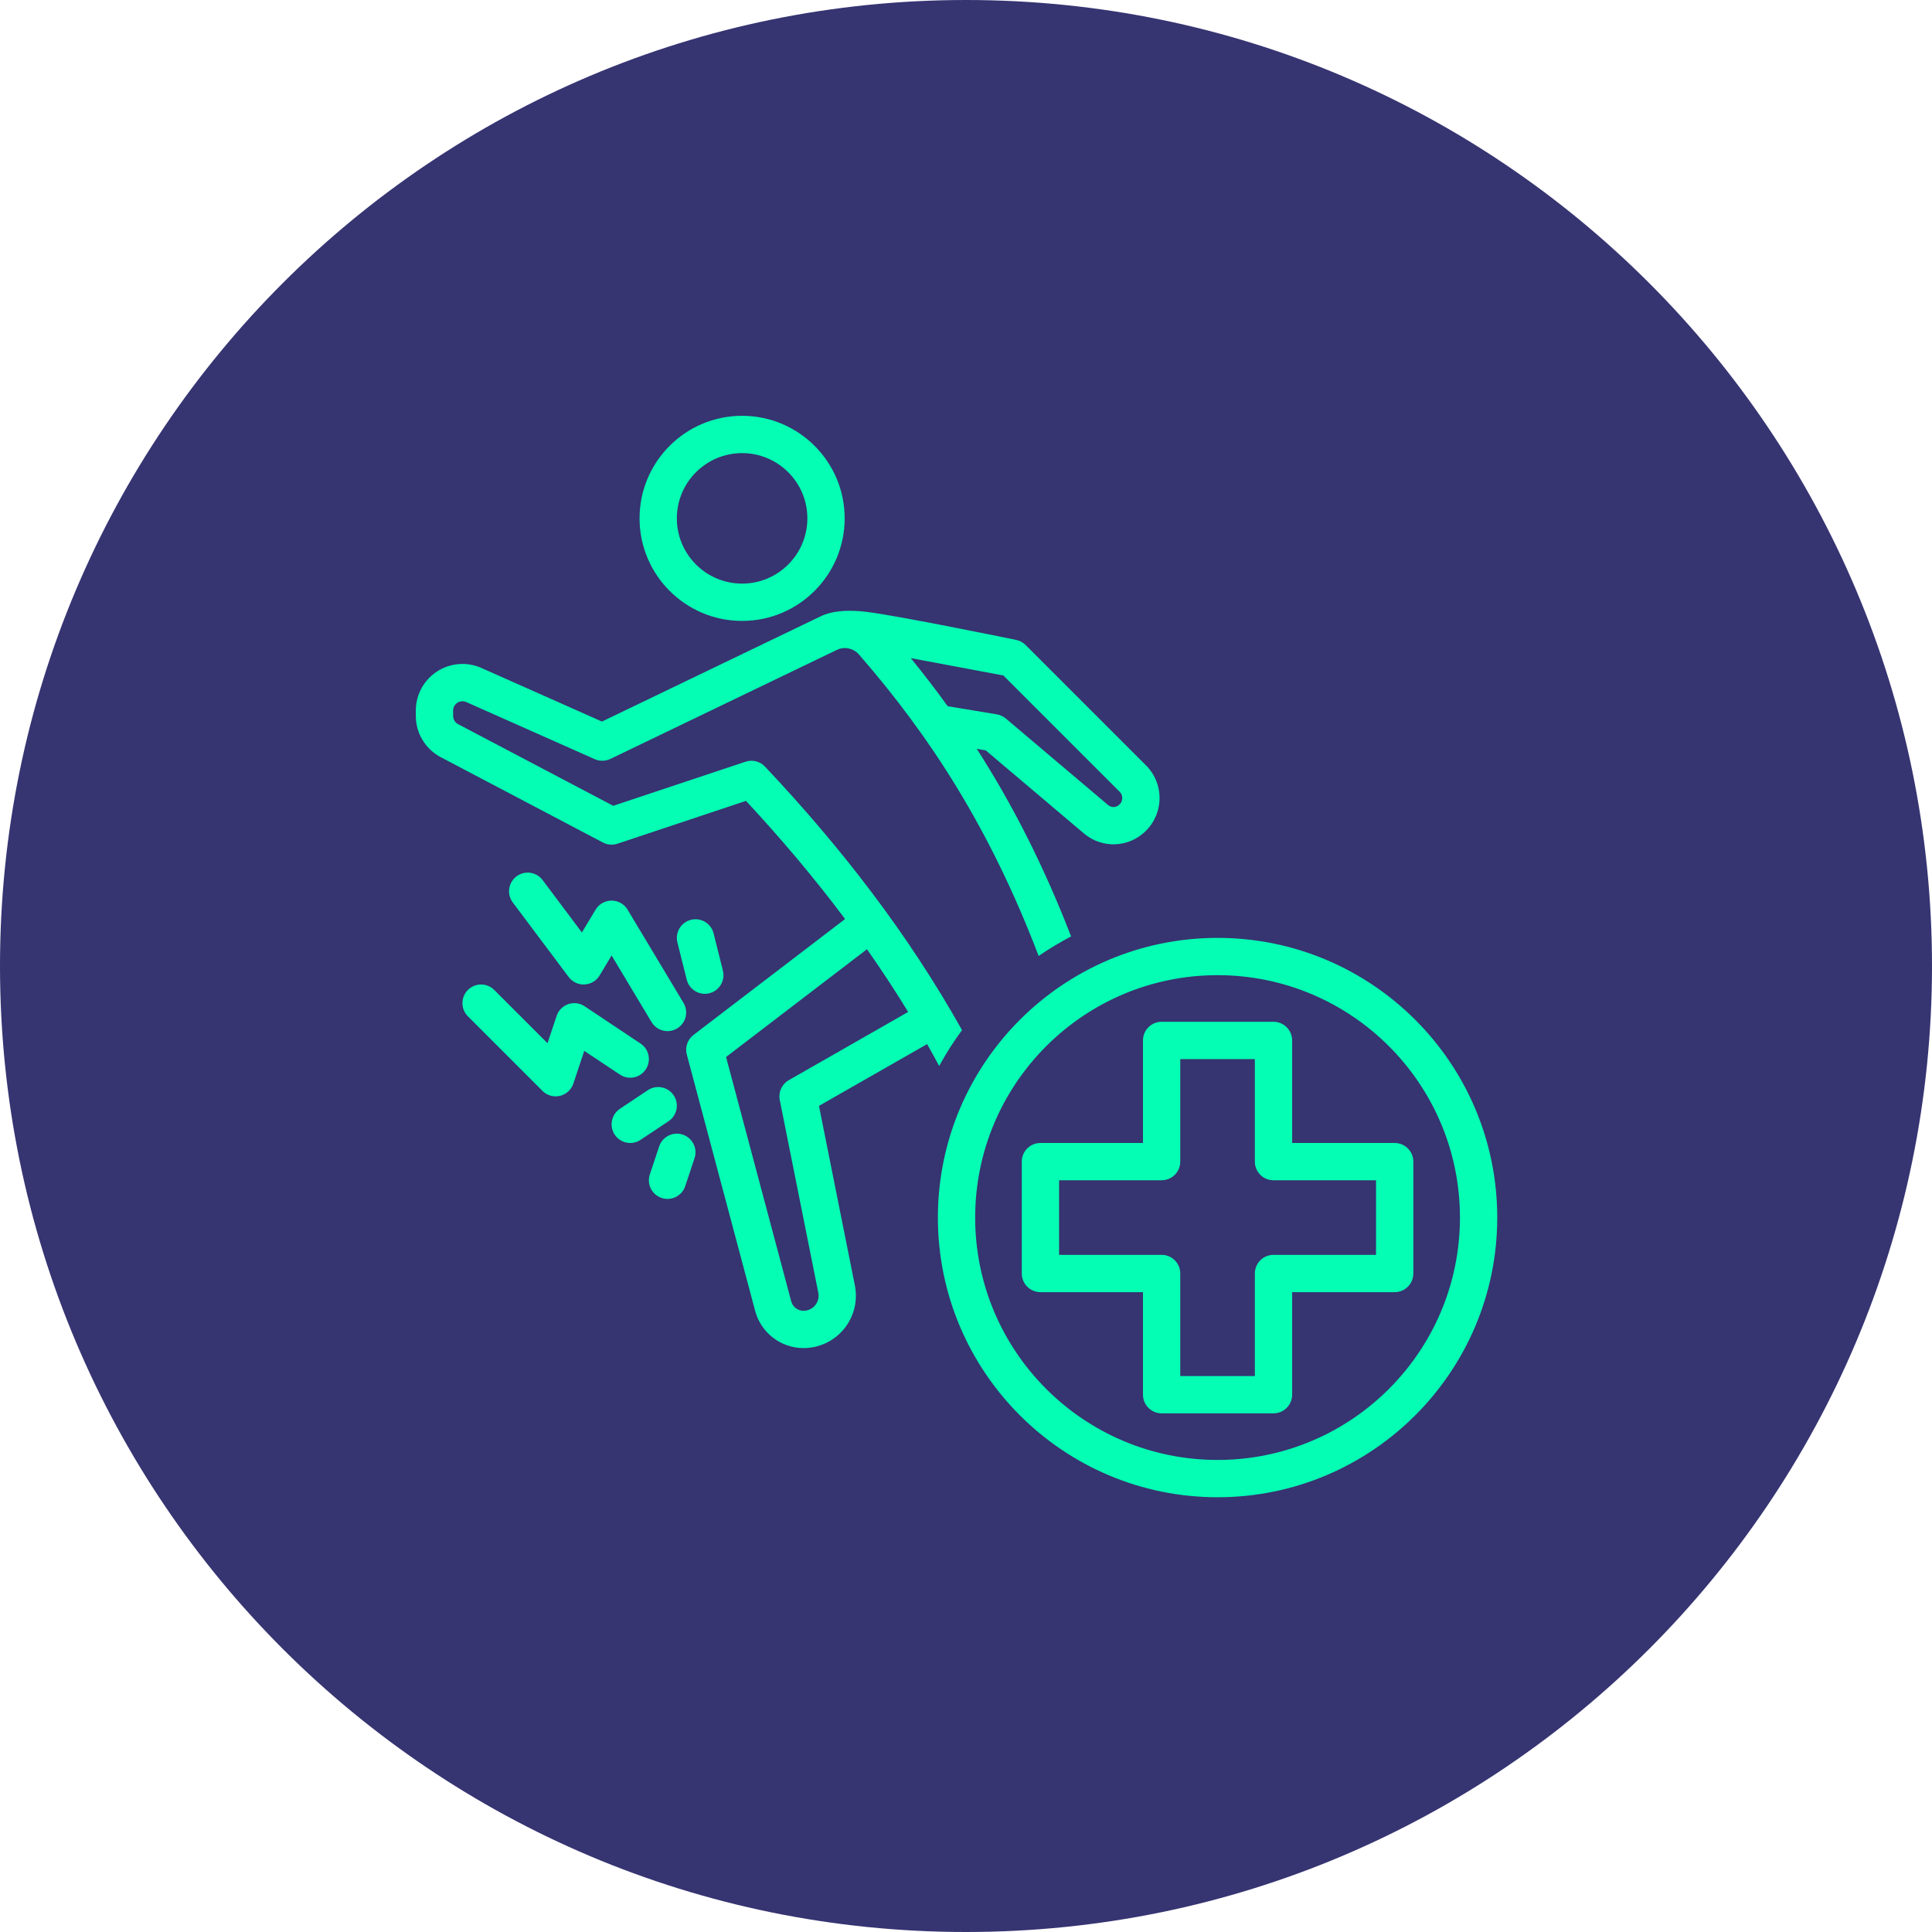
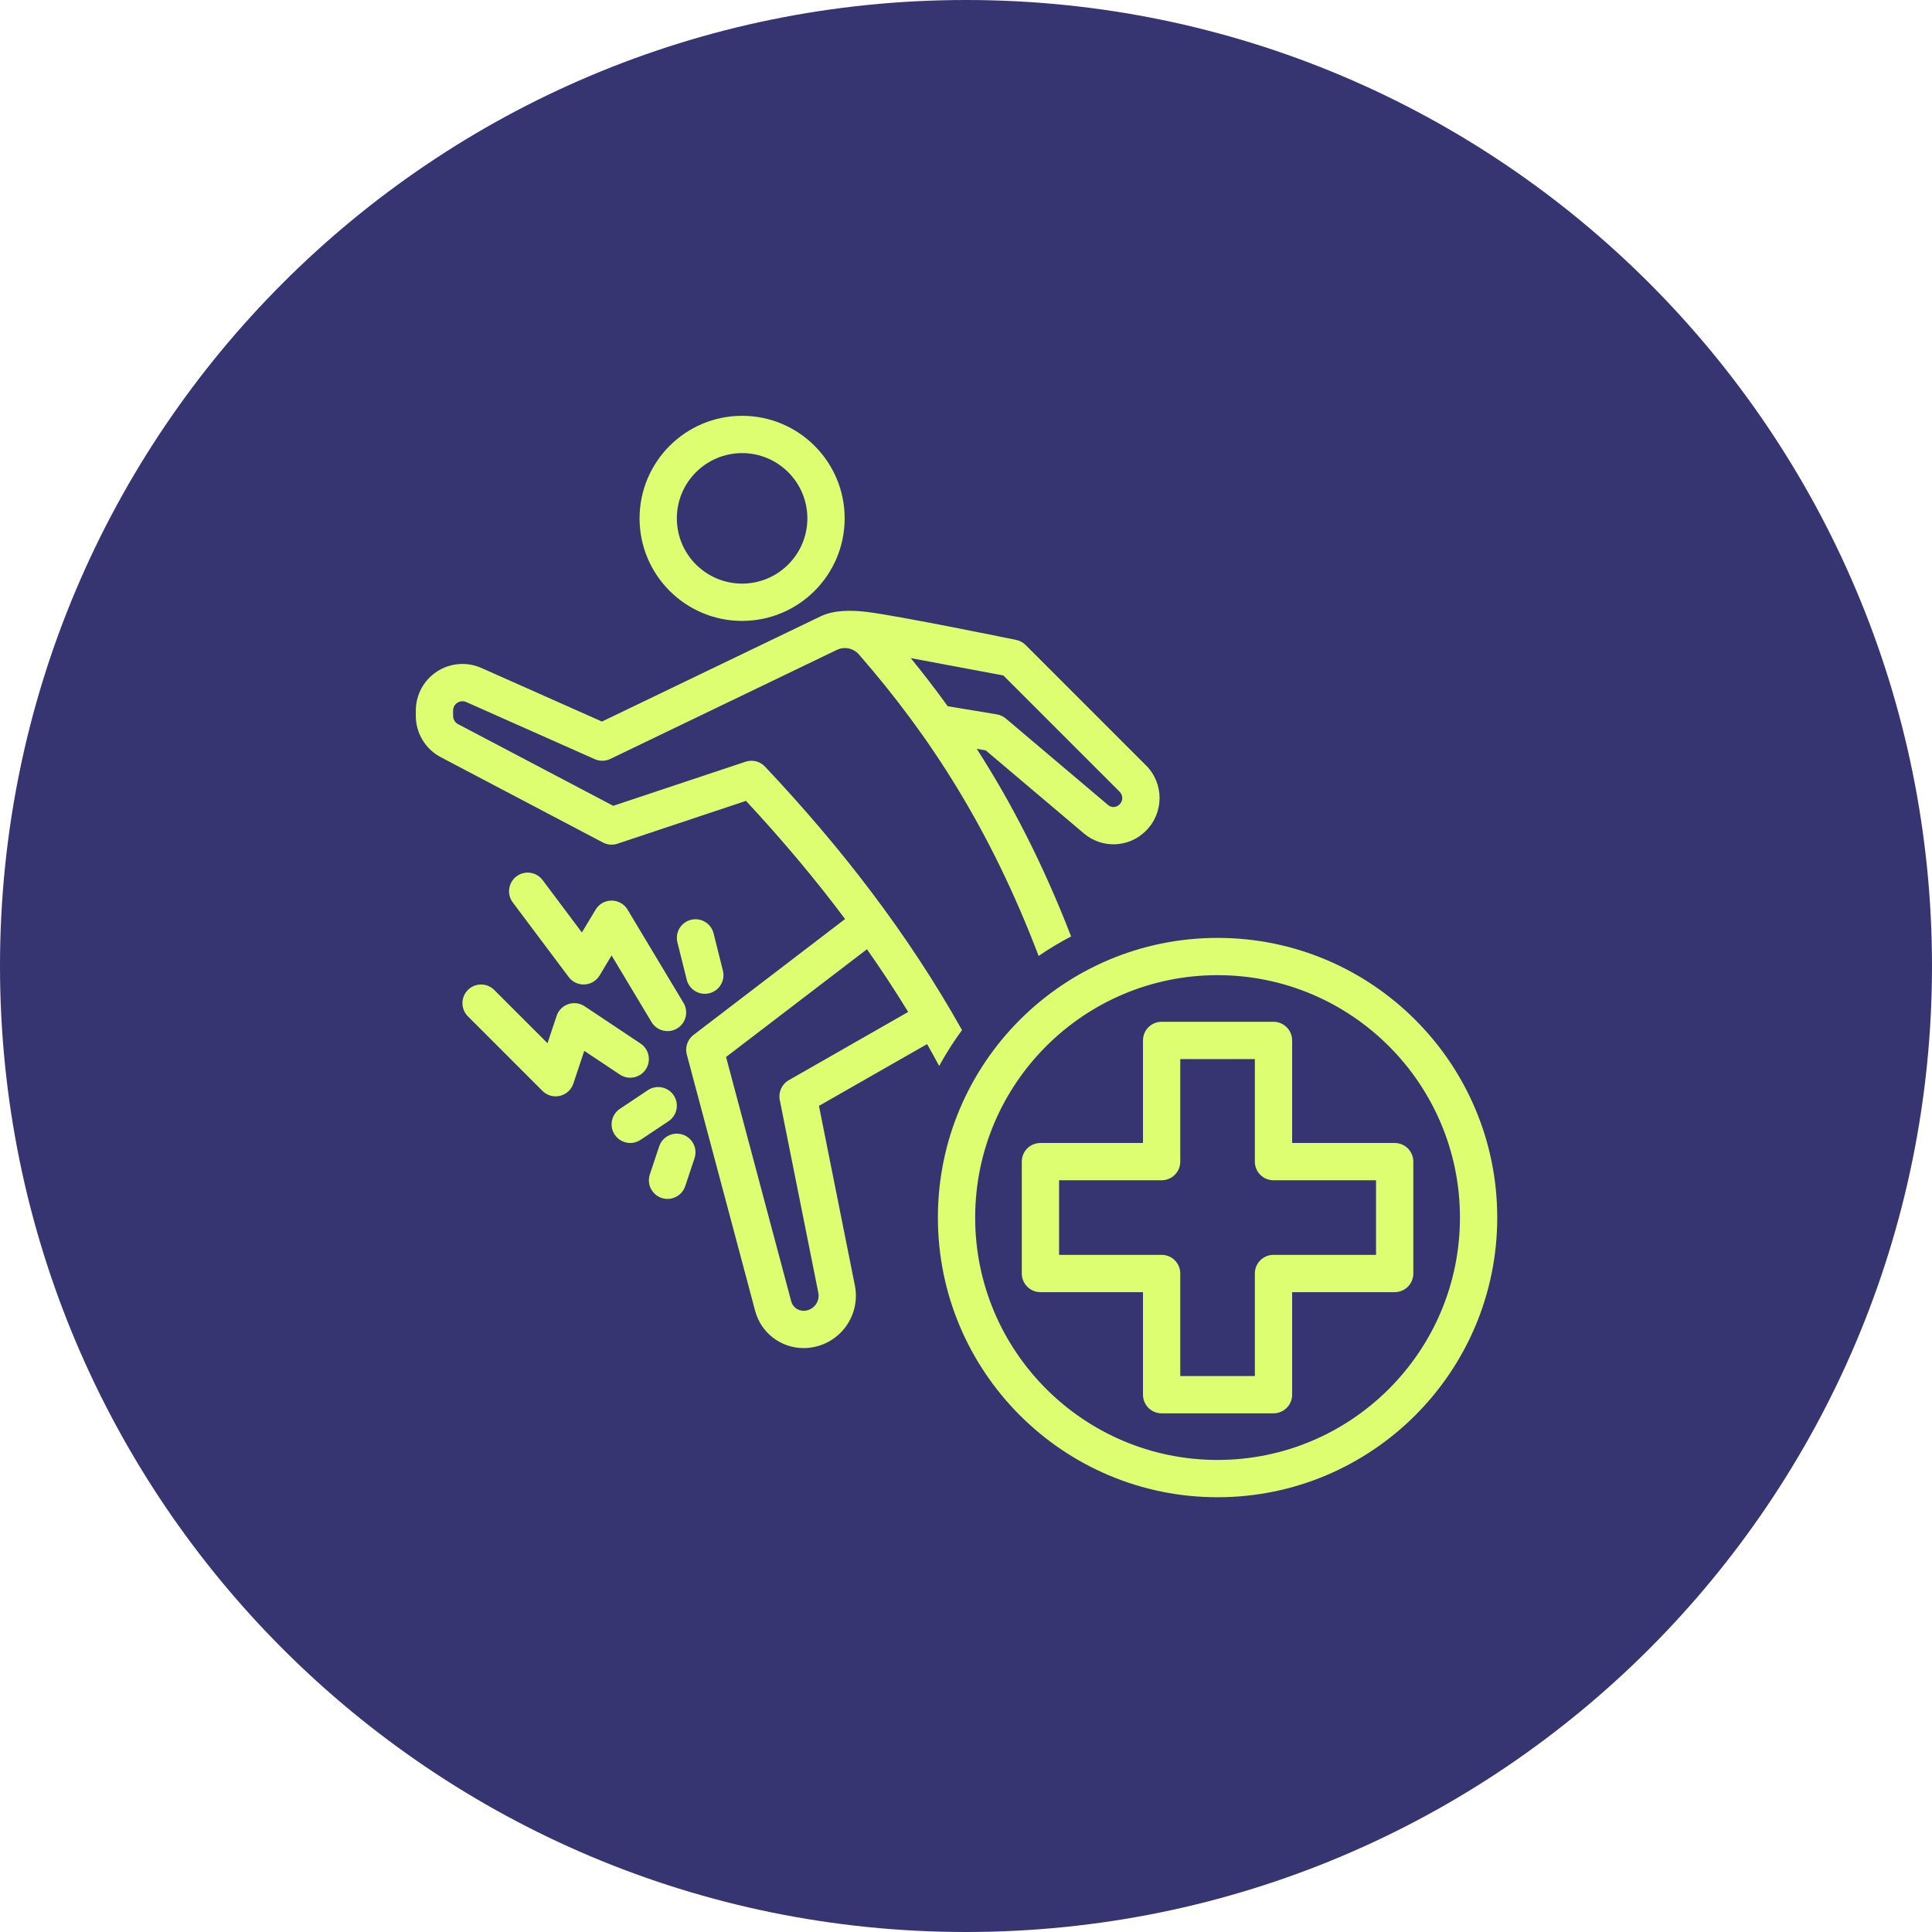
<svg xmlns="http://www.w3.org/2000/svg" width="102" height="102" viewBox="0 0 102 102" fill="none">
  <circle cx="51" cy="51" r="51" fill="#363471" />
-   <path fill-rule="evenodd" clip-rule="evenodd" d="M64.281 49.516C72.43 49.516 79.047 56.132 79.047 64.281C79.047 72.43 72.43 79.047 64.281 79.047C56.132 79.047 49.516 72.43 49.516 64.281C49.516 56.132 56.132 49.516 64.281 49.516ZM64.281 51.484C57.218 51.484 51.484 57.218 51.484 64.281C51.484 71.344 57.218 77.078 64.281 77.078C71.344 77.078 77.078 71.344 77.078 64.281C77.078 57.218 71.344 51.484 64.281 51.484ZM60.344 68.219H54.93C54.386 68.219 53.945 67.778 53.945 67.234V61.328C53.945 60.784 54.386 60.344 54.93 60.344H60.344V54.93C60.344 54.386 60.784 53.945 61.328 53.945H67.234C67.778 53.945 68.219 54.386 68.219 54.93V60.344H73.633C74.177 60.344 74.617 60.784 74.617 61.328V67.234C74.617 67.778 74.177 68.219 73.633 68.219H68.219V73.633C68.219 74.177 67.778 74.617 67.234 74.617H61.328C60.784 74.617 60.344 74.177 60.344 73.633V68.219ZM62.312 67.234V72.648H66.25V67.234C66.25 66.691 66.691 66.25 67.234 66.25H72.648V62.312H67.234C66.691 62.312 66.25 61.872 66.25 61.328V55.914H62.312V61.328C62.312 61.872 61.872 62.312 61.328 62.312H55.914V66.25H61.328C61.872 66.25 62.312 66.691 62.312 67.234ZM49.584 56.278C49.375 55.89 49.163 55.505 48.947 55.123L43.237 58.385L45.133 67.866C45.296 68.677 45.085 69.52 44.56 70.16C44.036 70.801 43.251 71.172 42.423 71.172C41.226 71.172 40.177 70.367 39.869 69.21L36.26 55.675C36.157 55.291 36.297 54.882 36.613 54.64L44.616 48.52C42.992 46.349 41.24 44.277 39.384 42.282L32.6 44.543C32.346 44.628 32.068 44.606 31.831 44.48L23.268 39.974C22.46 39.548 21.953 38.71 21.953 37.796V37.514C21.953 36.681 22.374 35.905 23.073 35.451C23.772 34.997 24.652 34.927 25.414 35.265L31.78 38.095C33.528 37.253 40.397 33.946 43.326 32.539C44.031 32.199 44.951 32.208 45.76 32.306C47.477 32.514 53.635 33.782 53.635 33.782C53.83 33.819 54.009 33.914 54.149 34.054L60.506 40.411C61.457 41.362 61.457 42.904 60.506 43.855L60.492 43.869C59.605 44.756 58.187 44.815 57.229 44.005L52.04 39.614L51.568 39.535C53.42 42.417 55.079 45.644 56.549 49.439C55.956 49.749 55.383 50.093 54.835 50.469C52.279 43.768 49.124 38.888 45.343 34.548C45.051 34.218 44.577 34.121 44.18 34.312C40.81 35.933 32.224 40.067 32.224 40.067C31.964 40.192 31.661 40.197 31.397 40.079L24.614 37.064C24.462 36.997 24.286 37.011 24.146 37.102C24.006 37.192 23.922 37.348 23.922 37.514V37.796C23.922 37.979 24.023 38.147 24.185 38.232L32.376 42.543L39.361 40.215C39.724 40.093 40.125 40.194 40.388 40.473C44.384 44.709 47.931 49.286 50.79 54.384C50.347 54.986 49.944 55.618 49.584 56.278ZM47.947 53.426C47.257 52.297 46.53 51.194 45.772 50.115L38.332 55.804L41.772 68.703C41.85 68.998 42.117 69.203 42.422 69.203C42.66 69.203 42.887 69.096 43.038 68.912C43.189 68.728 43.25 68.486 43.203 68.252L41.168 58.076C41.084 57.66 41.276 57.239 41.645 57.028L47.947 53.426ZM48.084 34.745C48.754 35.566 49.404 36.41 50.033 37.284L52.631 37.716C52.805 37.745 52.969 37.822 53.105 37.936L58.501 42.502C58.676 42.651 58.937 42.64 59.1 42.477L59.114 42.463C59.296 42.281 59.296 41.985 59.114 41.803L52.972 35.661L48.084 34.745ZM39.18 21.953C42.168 21.953 44.594 24.379 44.594 27.367C44.594 30.355 42.168 32.781 39.18 32.781C36.192 32.781 33.766 30.355 33.766 27.367C33.766 24.379 36.192 21.953 39.18 21.953ZM39.18 23.922C37.278 23.922 35.734 25.466 35.734 27.367C35.734 29.268 37.278 30.812 39.18 30.812C41.081 30.812 42.625 29.268 42.625 27.367C42.625 25.466 41.081 23.922 39.18 23.922ZM24.703 53.657C24.318 53.273 24.318 52.649 24.703 52.265C25.086 51.881 25.71 51.881 26.094 52.265L28.906 55.076L29.387 53.634C29.484 53.343 29.71 53.114 30.001 53.014C30.291 52.915 30.611 52.956 30.866 53.126L33.819 55.095C34.272 55.396 34.394 56.008 34.092 56.46C33.791 56.912 33.179 57.034 32.728 56.733L30.846 55.48L30.27 57.209C30.162 57.533 29.894 57.778 29.562 57.856C29.23 57.935 28.881 57.836 28.64 57.594L24.703 53.657ZM36.086 52.947C36.366 53.413 36.215 54.018 35.749 54.297C35.282 54.577 34.678 54.426 34.398 53.96L32.289 50.444L31.657 51.499C31.488 51.78 31.191 51.958 30.863 51.975C30.536 51.992 30.222 51.845 30.025 51.583L27.072 47.645C26.746 47.211 26.834 46.593 27.269 46.267C27.703 45.941 28.321 46.029 28.647 46.464L30.721 49.23L31.445 48.025C31.623 47.728 31.943 47.547 32.289 47.547C32.635 47.547 32.956 47.728 33.133 48.025L36.086 52.947ZM34.204 57.556C34.656 57.255 35.268 57.377 35.569 57.829C35.87 58.281 35.748 58.893 35.296 59.194L33.819 60.178C33.367 60.48 32.756 60.358 32.454 59.905C32.153 59.453 32.275 58.842 32.728 58.54L34.204 57.556ZM38.166 51.246C38.298 51.773 37.977 52.308 37.45 52.439C36.922 52.571 36.388 52.25 36.256 51.723L35.764 49.754C35.632 49.227 35.953 48.692 36.48 48.561C37.007 48.429 37.542 48.75 37.674 49.277L38.166 51.246ZM34.801 60.525C34.972 60.009 35.53 59.73 36.045 59.902C36.561 60.074 36.84 60.632 36.668 61.147L36.176 62.624C36.004 63.139 35.446 63.418 34.931 63.246C34.415 63.074 34.137 62.517 34.309 62.001L34.801 60.525Z" fill="#04FFB4" />
+   <path fill-rule="evenodd" clip-rule="evenodd" d="M64.281 49.516C72.43 49.516 79.047 56.132 79.047 64.281C79.047 72.43 72.43 79.047 64.281 79.047C56.132 79.047 49.516 72.43 49.516 64.281C49.516 56.132 56.132 49.516 64.281 49.516ZM64.281 51.484C57.218 51.484 51.484 57.218 51.484 64.281C51.484 71.344 57.218 77.078 64.281 77.078C71.344 77.078 77.078 71.344 77.078 64.281C77.078 57.218 71.344 51.484 64.281 51.484ZM60.344 68.219H54.93C54.386 68.219 53.945 67.778 53.945 67.234V61.328C53.945 60.784 54.386 60.344 54.93 60.344H60.344V54.93C60.344 54.386 60.784 53.945 61.328 53.945H67.234C67.778 53.945 68.219 54.386 68.219 54.93V60.344H73.633C74.177 60.344 74.617 60.784 74.617 61.328V67.234C74.617 67.778 74.177 68.219 73.633 68.219H68.219V73.633C68.219 74.177 67.778 74.617 67.234 74.617H61.328C60.784 74.617 60.344 74.177 60.344 73.633V68.219ZM62.312 67.234V72.648H66.25V67.234C66.25 66.691 66.691 66.25 67.234 66.25H72.648V62.312H67.234C66.691 62.312 66.25 61.872 66.25 61.328V55.914H62.312V61.328C62.312 61.872 61.872 62.312 61.328 62.312H55.914V66.25H61.328C61.872 66.25 62.312 66.691 62.312 67.234ZM49.584 56.278C49.375 55.89 49.163 55.505 48.947 55.123L43.237 58.385L45.133 67.866C45.296 68.677 45.085 69.52 44.56 70.16C44.036 70.801 43.251 71.172 42.423 71.172C41.226 71.172 40.177 70.367 39.869 69.21L36.26 55.675C36.157 55.291 36.297 54.882 36.613 54.64L44.616 48.52C42.992 46.349 41.24 44.277 39.384 42.282L32.6 44.543C32.346 44.628 32.068 44.606 31.831 44.48L23.268 39.974C22.46 39.548 21.953 38.71 21.953 37.796V37.514C21.953 36.681 22.374 35.905 23.073 35.451C23.772 34.997 24.652 34.927 25.414 35.265L31.78 38.095C33.528 37.253 40.397 33.946 43.326 32.539C44.031 32.199 44.951 32.208 45.76 32.306C47.477 32.514 53.635 33.782 53.635 33.782C53.83 33.819 54.009 33.914 54.149 34.054L60.506 40.411C61.457 41.362 61.457 42.904 60.506 43.855L60.492 43.869C59.605 44.756 58.187 44.815 57.229 44.005L52.04 39.614L51.568 39.535C53.42 42.417 55.079 45.644 56.549 49.439C55.956 49.749 55.383 50.093 54.835 50.469C52.279 43.768 49.124 38.888 45.343 34.548C45.051 34.218 44.577 34.121 44.18 34.312C40.81 35.933 32.224 40.067 32.224 40.067C31.964 40.192 31.661 40.197 31.397 40.079L24.614 37.064C24.462 36.997 24.286 37.011 24.146 37.102C24.006 37.192 23.922 37.348 23.922 37.514V37.796C23.922 37.979 24.023 38.147 24.185 38.232L32.376 42.543L39.361 40.215C39.724 40.093 40.125 40.194 40.388 40.473C44.384 44.709 47.931 49.286 50.79 54.384C50.347 54.986 49.944 55.618 49.584 56.278ZM47.947 53.426C47.257 52.297 46.53 51.194 45.772 50.115L38.332 55.804L41.772 68.703C41.85 68.998 42.117 69.203 42.422 69.203C42.66 69.203 42.887 69.096 43.038 68.912C43.189 68.728 43.25 68.486 43.203 68.252L41.168 58.076C41.084 57.66 41.276 57.239 41.645 57.028L47.947 53.426ZM48.084 34.745C48.754 35.566 49.404 36.41 50.033 37.284L52.631 37.716C52.805 37.745 52.969 37.822 53.105 37.936L58.501 42.502C58.676 42.651 58.937 42.64 59.1 42.477L59.114 42.463C59.296 42.281 59.296 41.985 59.114 41.803L52.972 35.661L48.084 34.745ZM39.18 21.953C42.168 21.953 44.594 24.379 44.594 27.367C44.594 30.355 42.168 32.781 39.18 32.781C36.192 32.781 33.766 30.355 33.766 27.367C33.766 24.379 36.192 21.953 39.18 21.953ZM39.18 23.922C37.278 23.922 35.734 25.466 35.734 27.367C35.734 29.268 37.278 30.812 39.18 30.812C41.081 30.812 42.625 29.268 42.625 27.367C42.625 25.466 41.081 23.922 39.18 23.922ZM24.703 53.657C24.318 53.273 24.318 52.649 24.703 52.265C25.086 51.881 25.71 51.881 26.094 52.265L28.906 55.076L29.387 53.634C29.484 53.343 29.71 53.114 30.001 53.014C30.291 52.915 30.611 52.956 30.866 53.126L33.819 55.095C34.272 55.396 34.394 56.008 34.092 56.46C33.791 56.912 33.179 57.034 32.728 56.733L30.846 55.48L30.27 57.209C30.162 57.533 29.894 57.778 29.562 57.856C29.23 57.935 28.881 57.836 28.64 57.594L24.703 53.657ZM36.086 52.947C36.366 53.413 36.215 54.018 35.749 54.297C35.282 54.577 34.678 54.426 34.398 53.96L32.289 50.444L31.657 51.499C31.488 51.78 31.191 51.958 30.863 51.975C30.536 51.992 30.222 51.845 30.025 51.583L27.072 47.645C26.746 47.211 26.834 46.593 27.269 46.267C27.703 45.941 28.321 46.029 28.647 46.464L30.721 49.23L31.445 48.025C31.623 47.728 31.943 47.547 32.289 47.547C32.635 47.547 32.956 47.728 33.133 48.025L36.086 52.947ZM34.204 57.556C34.656 57.255 35.268 57.377 35.569 57.829C35.87 58.281 35.748 58.893 35.296 59.194L33.819 60.178C33.367 60.48 32.756 60.358 32.454 59.905C32.153 59.453 32.275 58.842 32.728 58.54L34.204 57.556ZM38.166 51.246C38.298 51.773 37.977 52.308 37.45 52.439C36.922 52.571 36.388 52.25 36.256 51.723L35.764 49.754C35.632 49.227 35.953 48.692 36.48 48.561C37.007 48.429 37.542 48.75 37.674 49.277L38.166 51.246ZM34.801 60.525C34.972 60.009 35.53 59.73 36.045 59.902C36.561 60.074 36.84 60.632 36.668 61.147L36.176 62.624C36.004 63.139 35.446 63.418 34.931 63.246C34.415 63.074 34.137 62.517 34.309 62.001L34.801 60.525Z" fill="#DDFE71" />
</svg>
